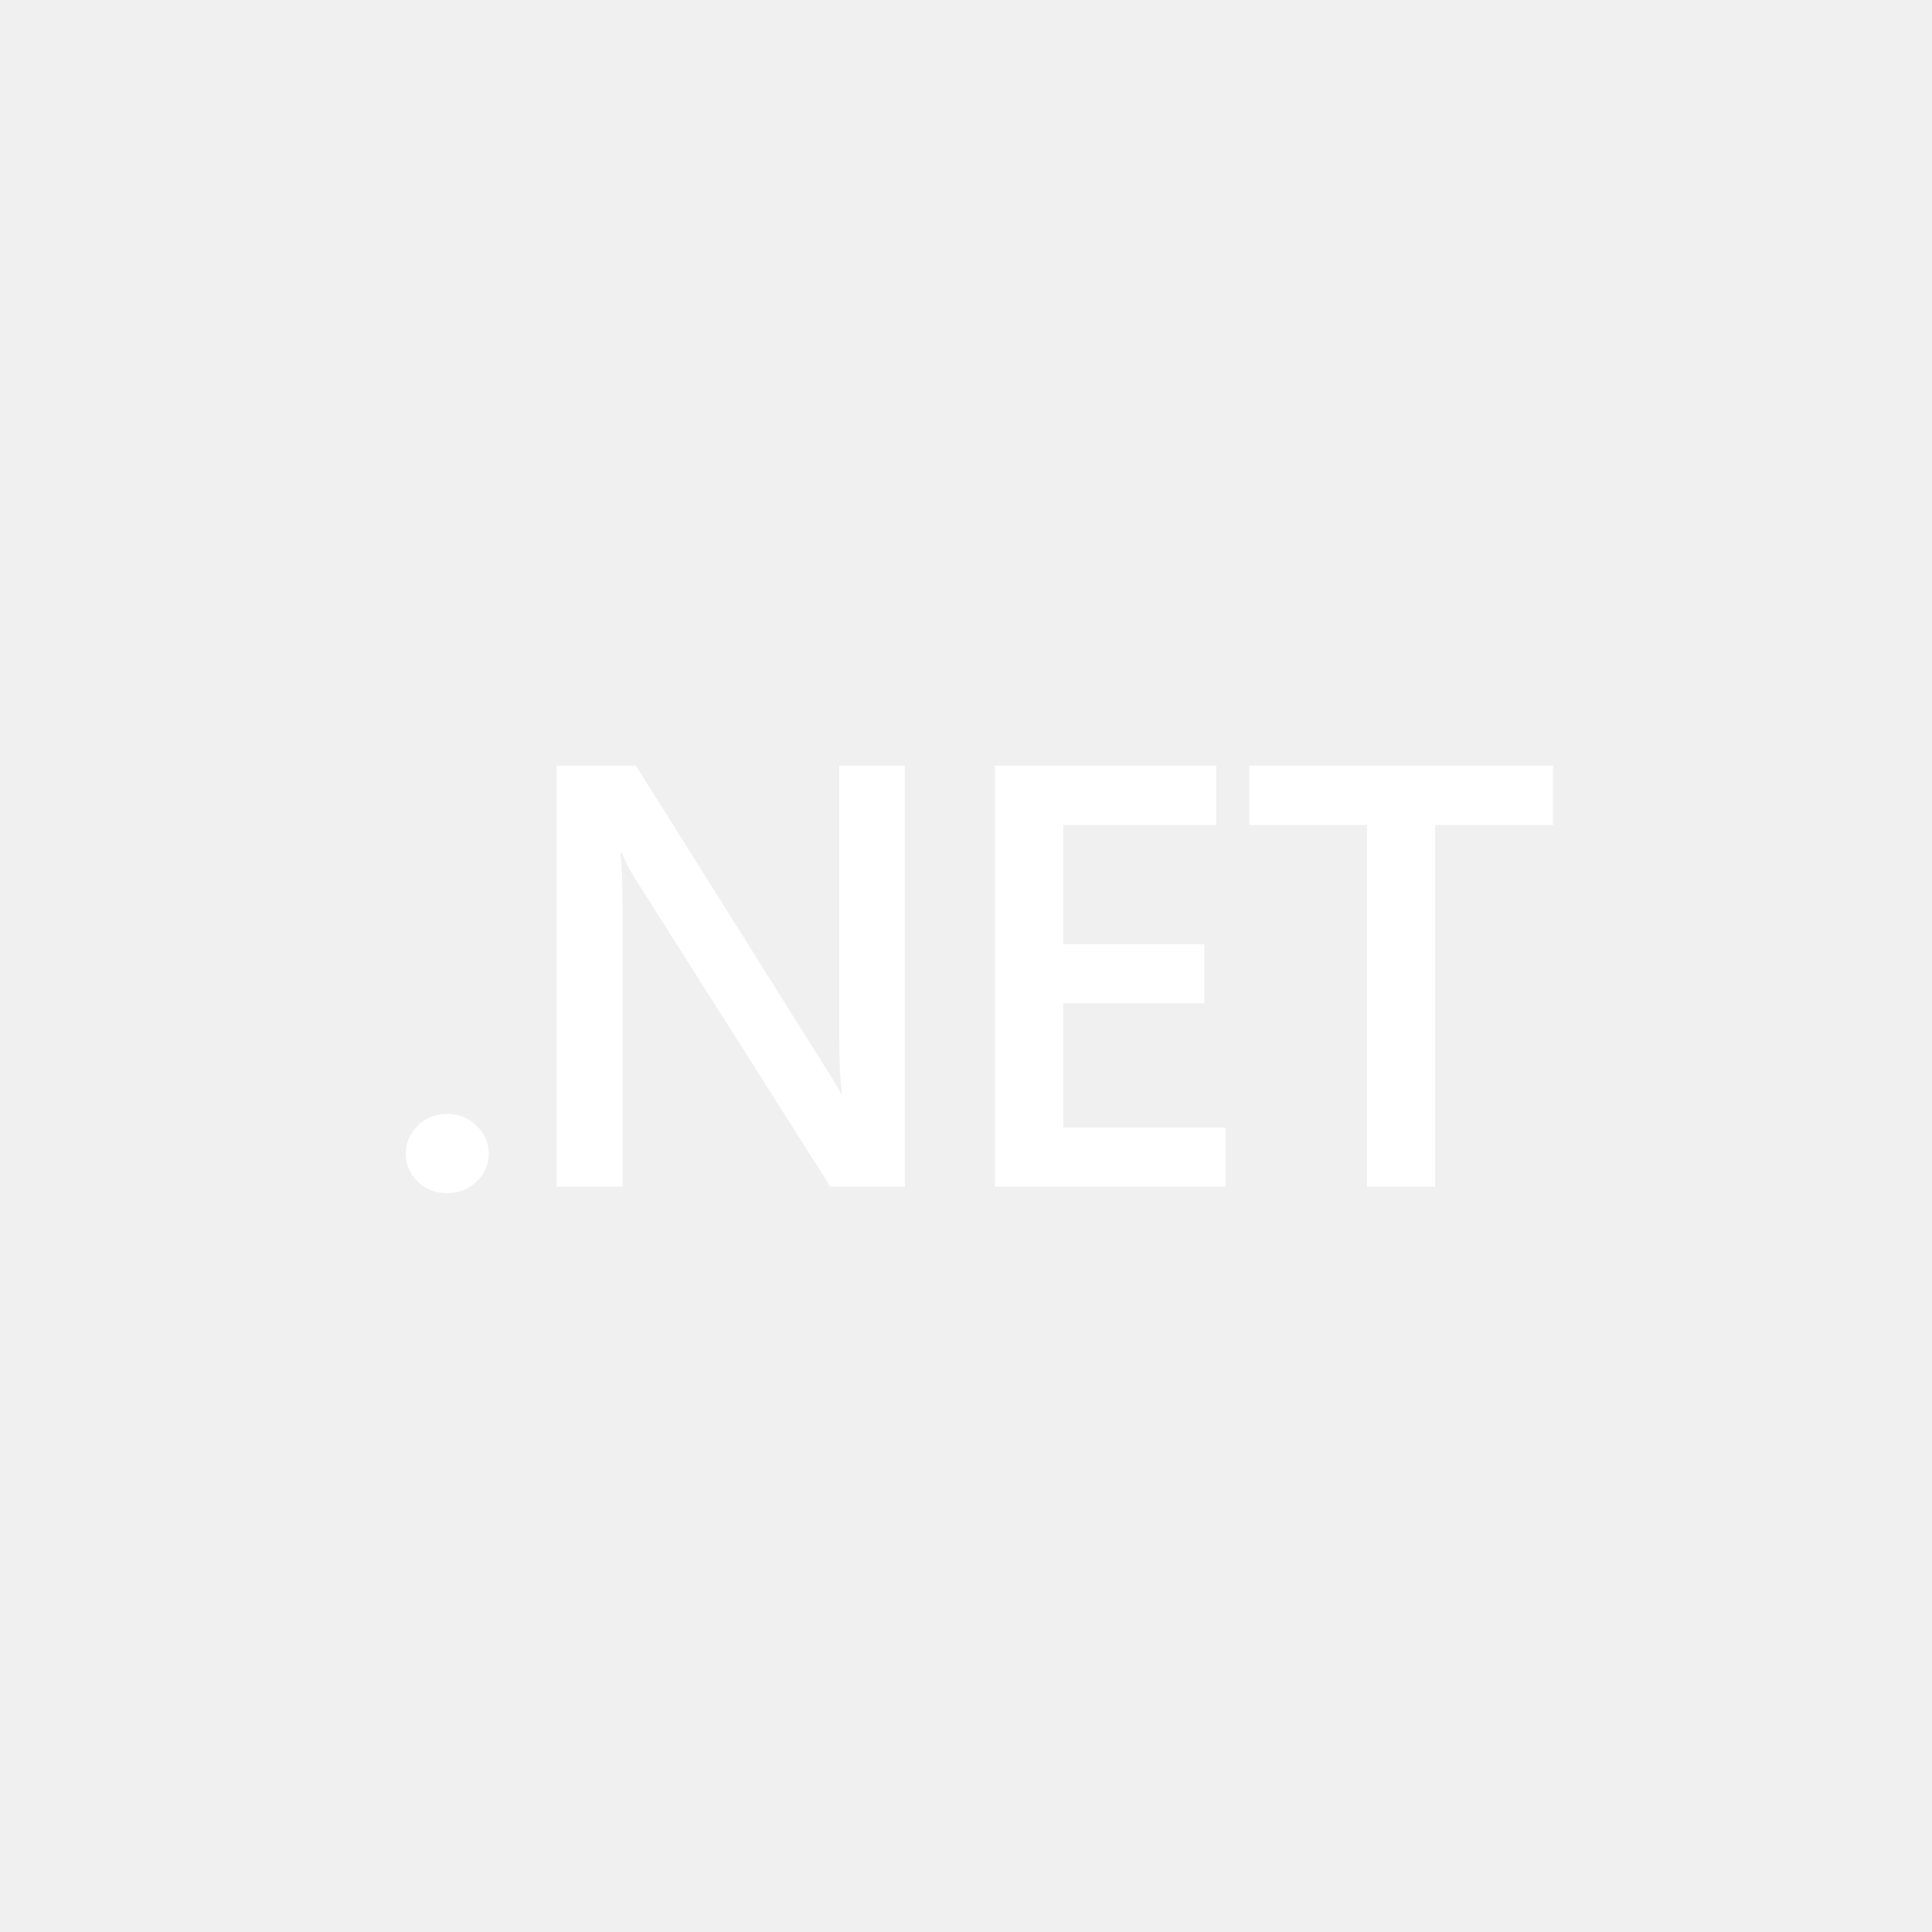
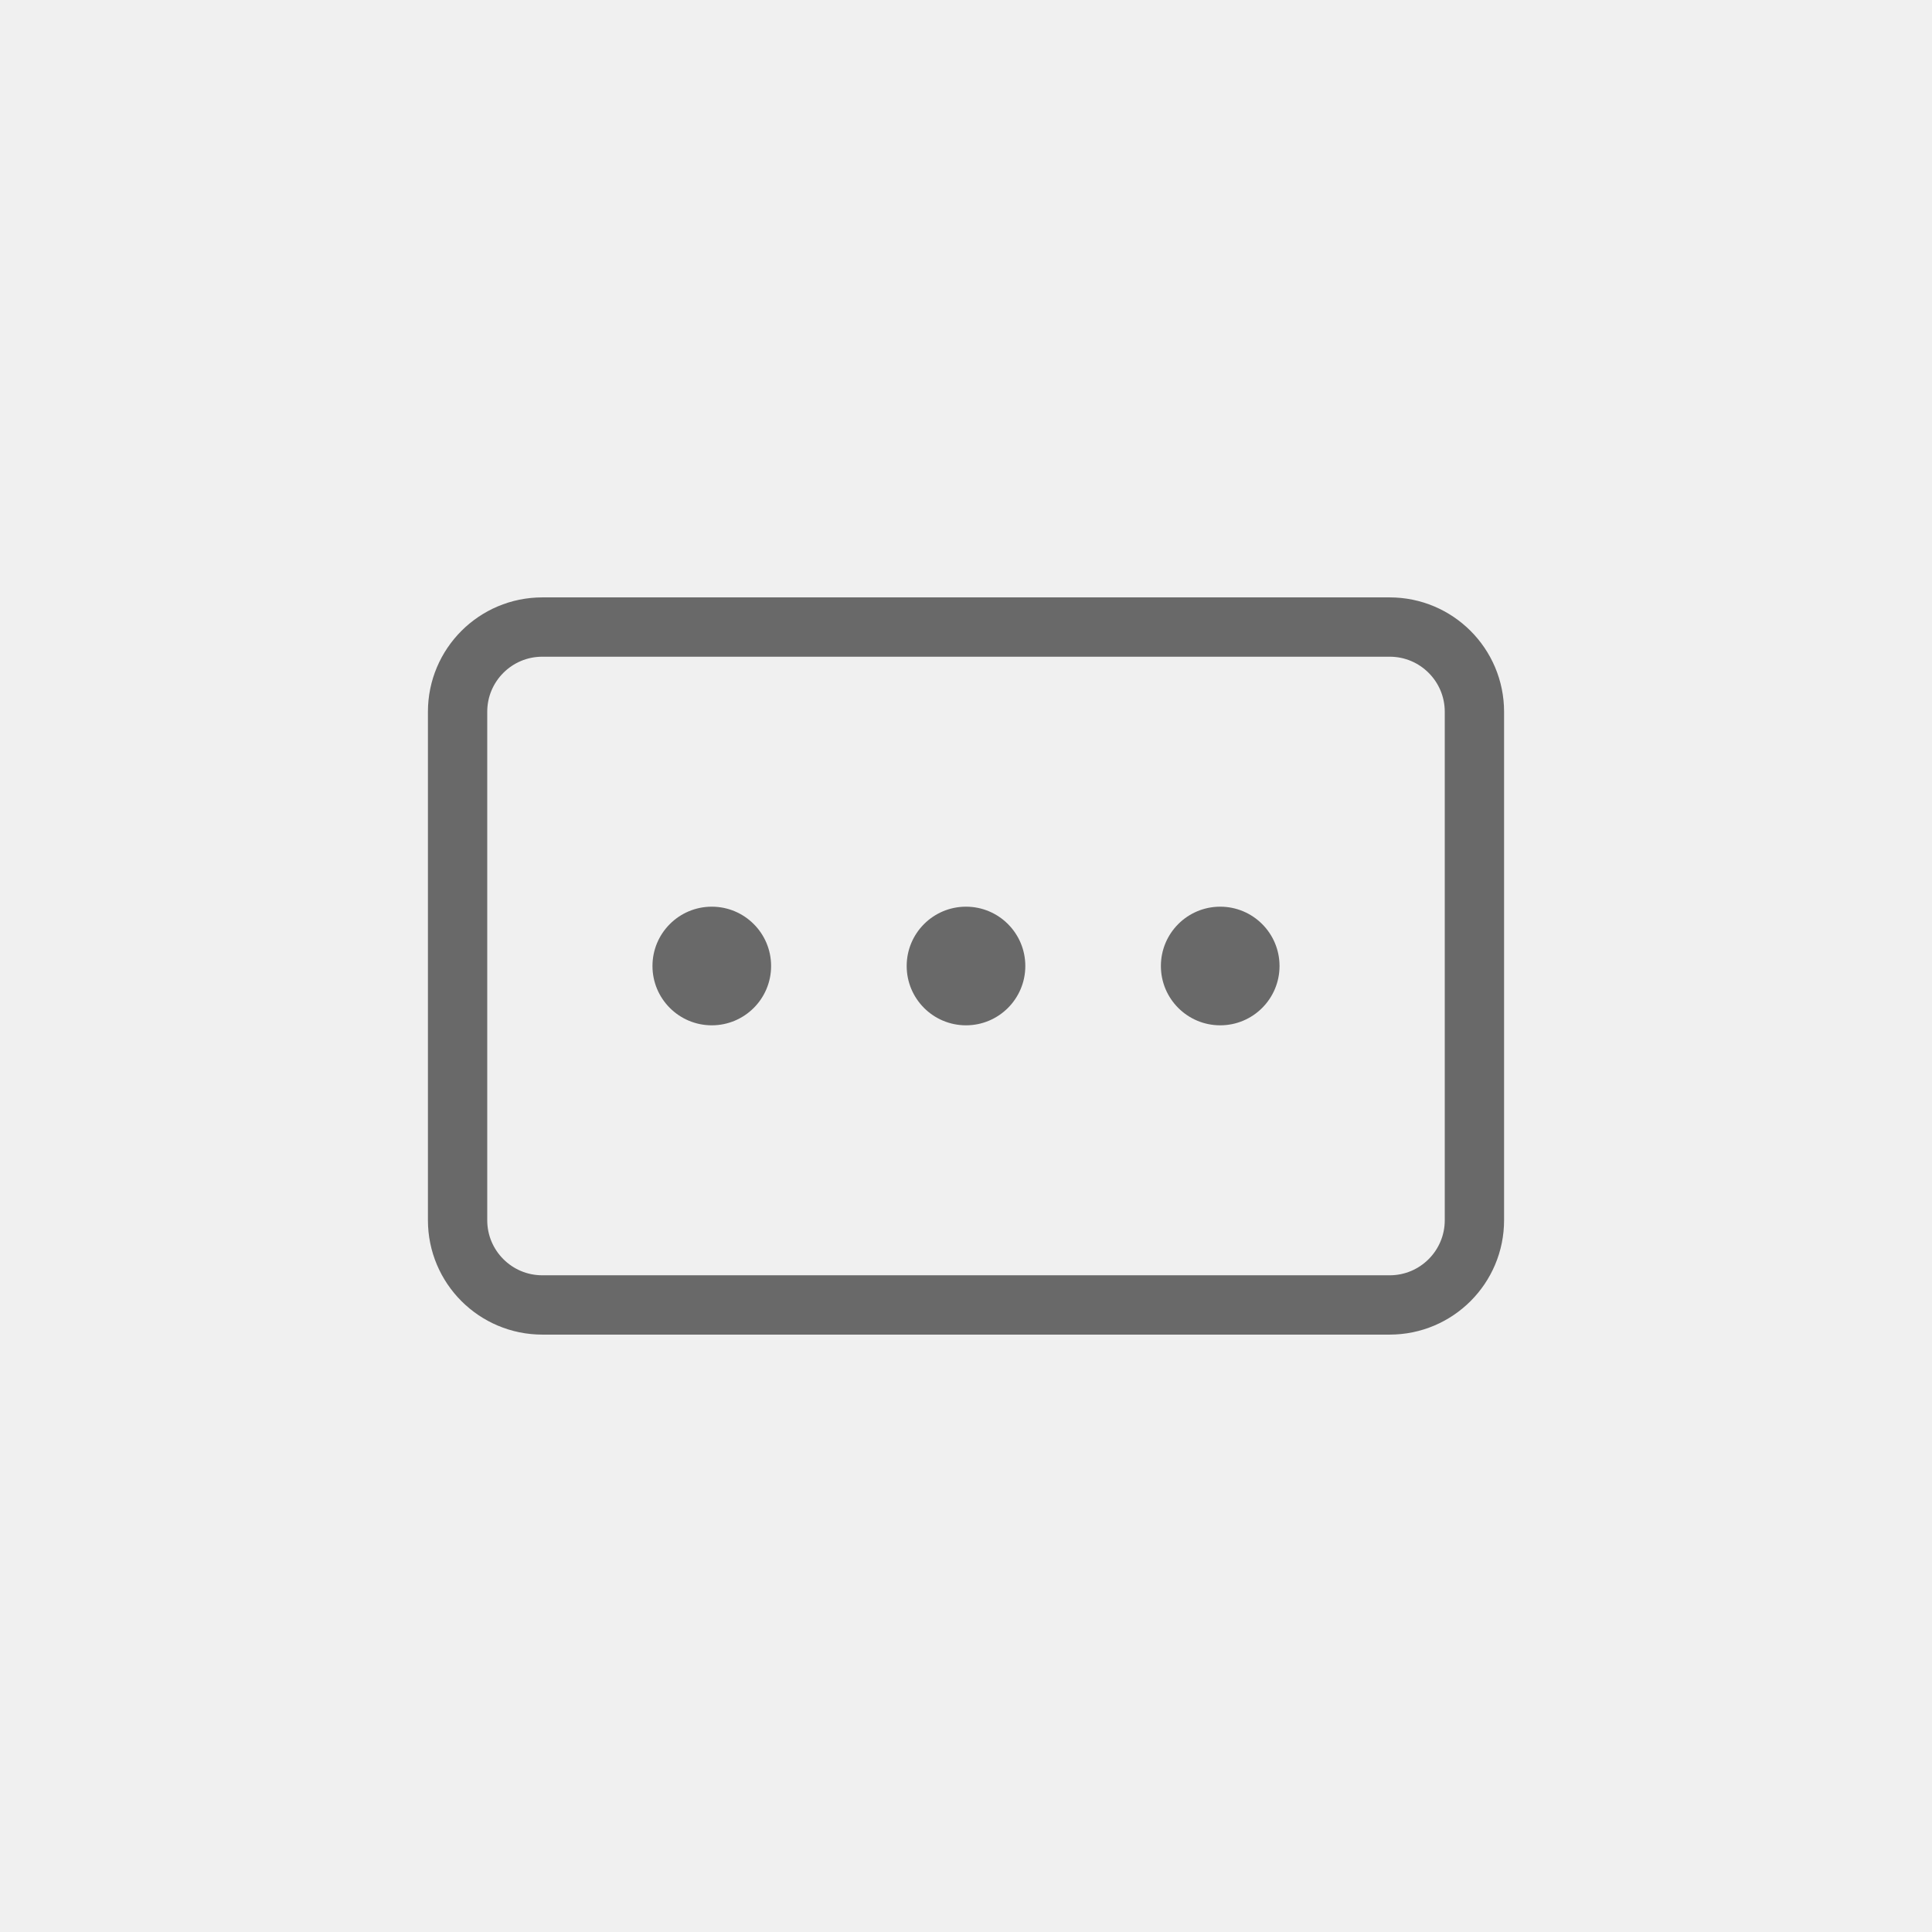
- <svg xmlns="http://www.w3.org/2000/svg" width="456" height="456" viewBox="0 0 456 456" version="1.1" xml:space="preserve" style="fill-rule:evenodd;clip-rule:evenodd;stroke-linejoin:round;stroke-miterlimit:2;">
-   <path d="m 105.5,281.609 c -2.703,0 -5.001,-0.9 -6.893,-2.702 -1.892,-1.848 -2.838,-4.042 -2.838,-6.582 0,-2.587 0.946,-4.804 2.838,-6.652 1.892,-1.848 4.19,-2.772 6.893,-2.772 2.748,0 5.068,0.924 6.96,2.772 1.937,1.848 2.906,4.064 2.906,6.652 0,2.54 -0.968,4.734 -2.906,6.582 -1.892,1.802 -4.212,2.702 -6.96,2.702 z" style="fill:#ffffff;fill-rule:nonzero;stroke-width:0.838" />
-   <path d="M 213.561,280.084 H 195.99 L 149.7,207.054 c -1.171,-1.848 -2.14,-3.765 -2.906,-5.751 h -0.406 c 0.361,2.125 0.541,6.675 0.541,13.65 v 65.132 h -15.543 v -99.36 h 18.719 l 44.737,71.298 c 1.892,2.957 3.109,4.989 3.649,6.098 h 0.27 c -0.45,-2.632 -0.676,-7.09 -0.676,-13.373 v -64.023 h 15.476 z" style="fill:#ffffff;fill-rule:nonzero;stroke-width:0.838" />
-   <path d="m 289.251,280.084 h -54.401 v -99.36 h 52.238 v 13.997 h -36.154 v 28.131 h 33.316 v 13.927 h -33.316 v 29.378 h 38.316 z" style="fill:#ffffff;fill-rule:nonzero;stroke-width:0.838" />
-   <path d="M 366.565,194.721 H 338.722 v 85.363 h -16.084 v -85.363 h -27.775 v -13.997 h 71.701 z" style="fill:#ffffff;fill-rule:nonzero;stroke-width:0.838" />
+ <svg xmlns="http://www.w3.org/2000/svg" width="456" height="456" viewBox="0 0 456 456">
+   <rect x="108" y="148" width="240" height="160" rx="20" fill="none" stroke="#696969" stroke-width="14" />
+   <circle cx="168" cy="228" r="14" fill="#696969" />
+   <circle cx="228" cy="228" r="14" fill="#696969" />
+   <circle cx="288" cy="228" r="14" fill="#696969" />
</svg>
